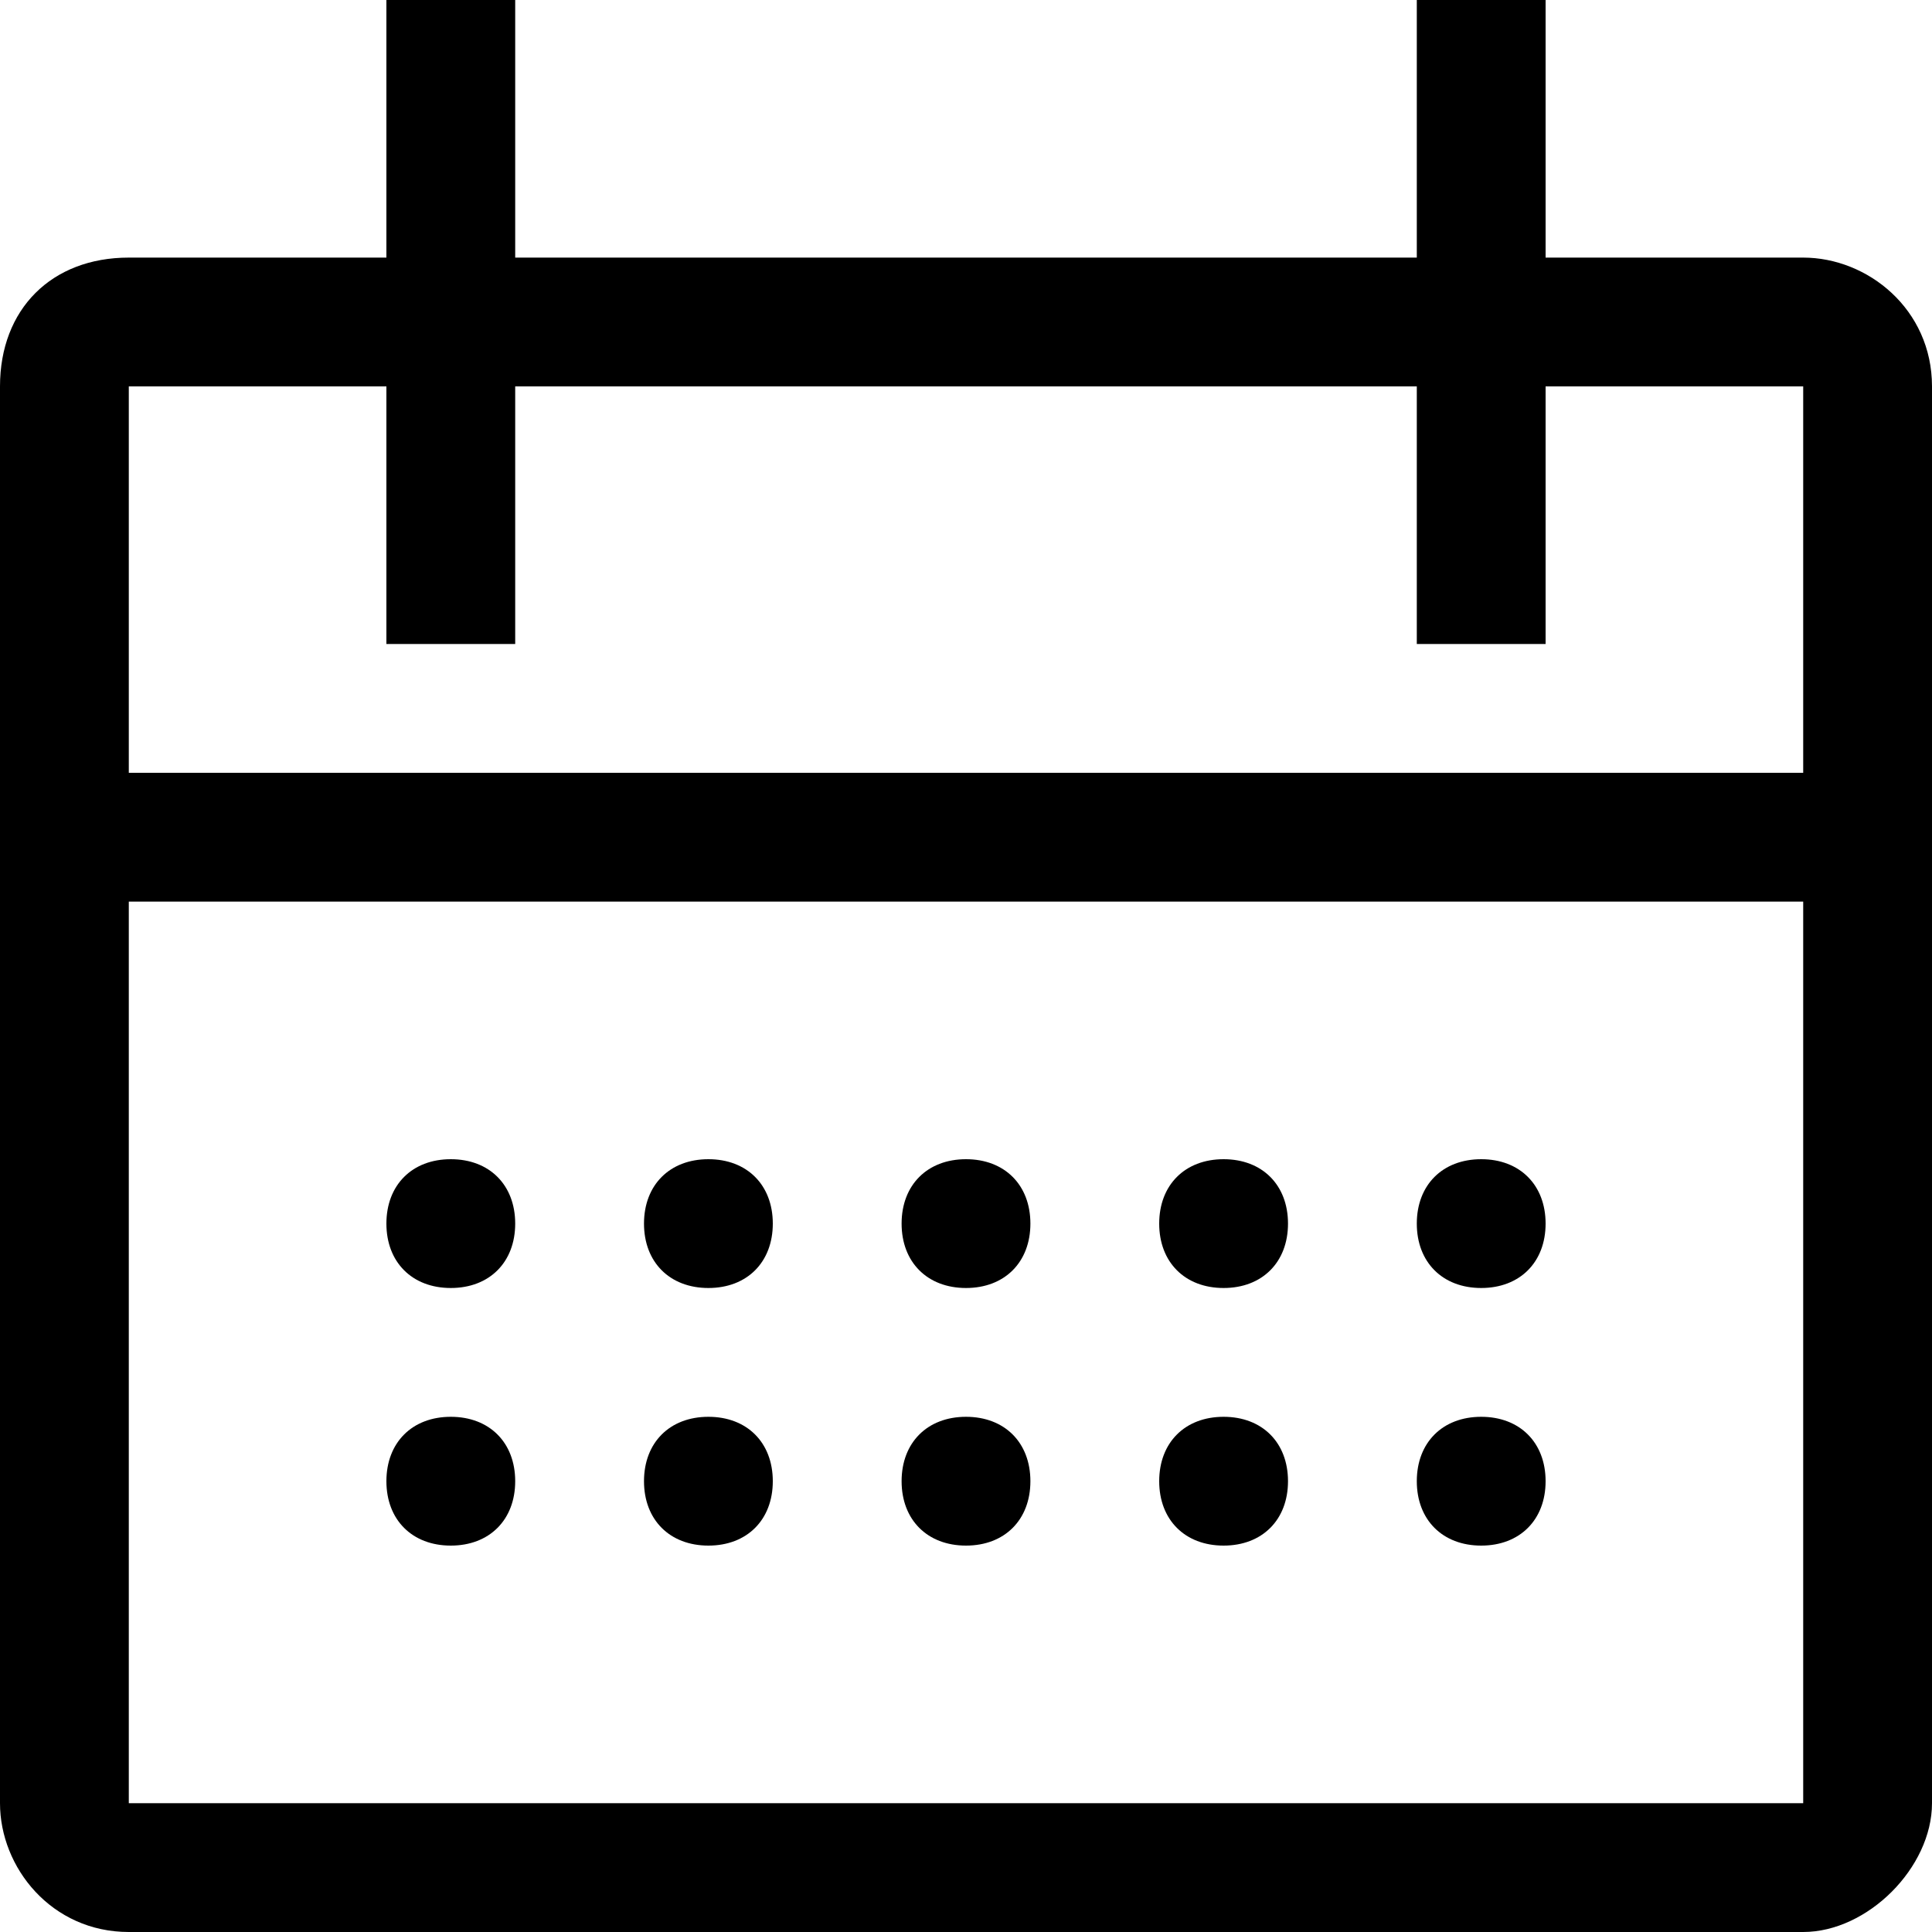
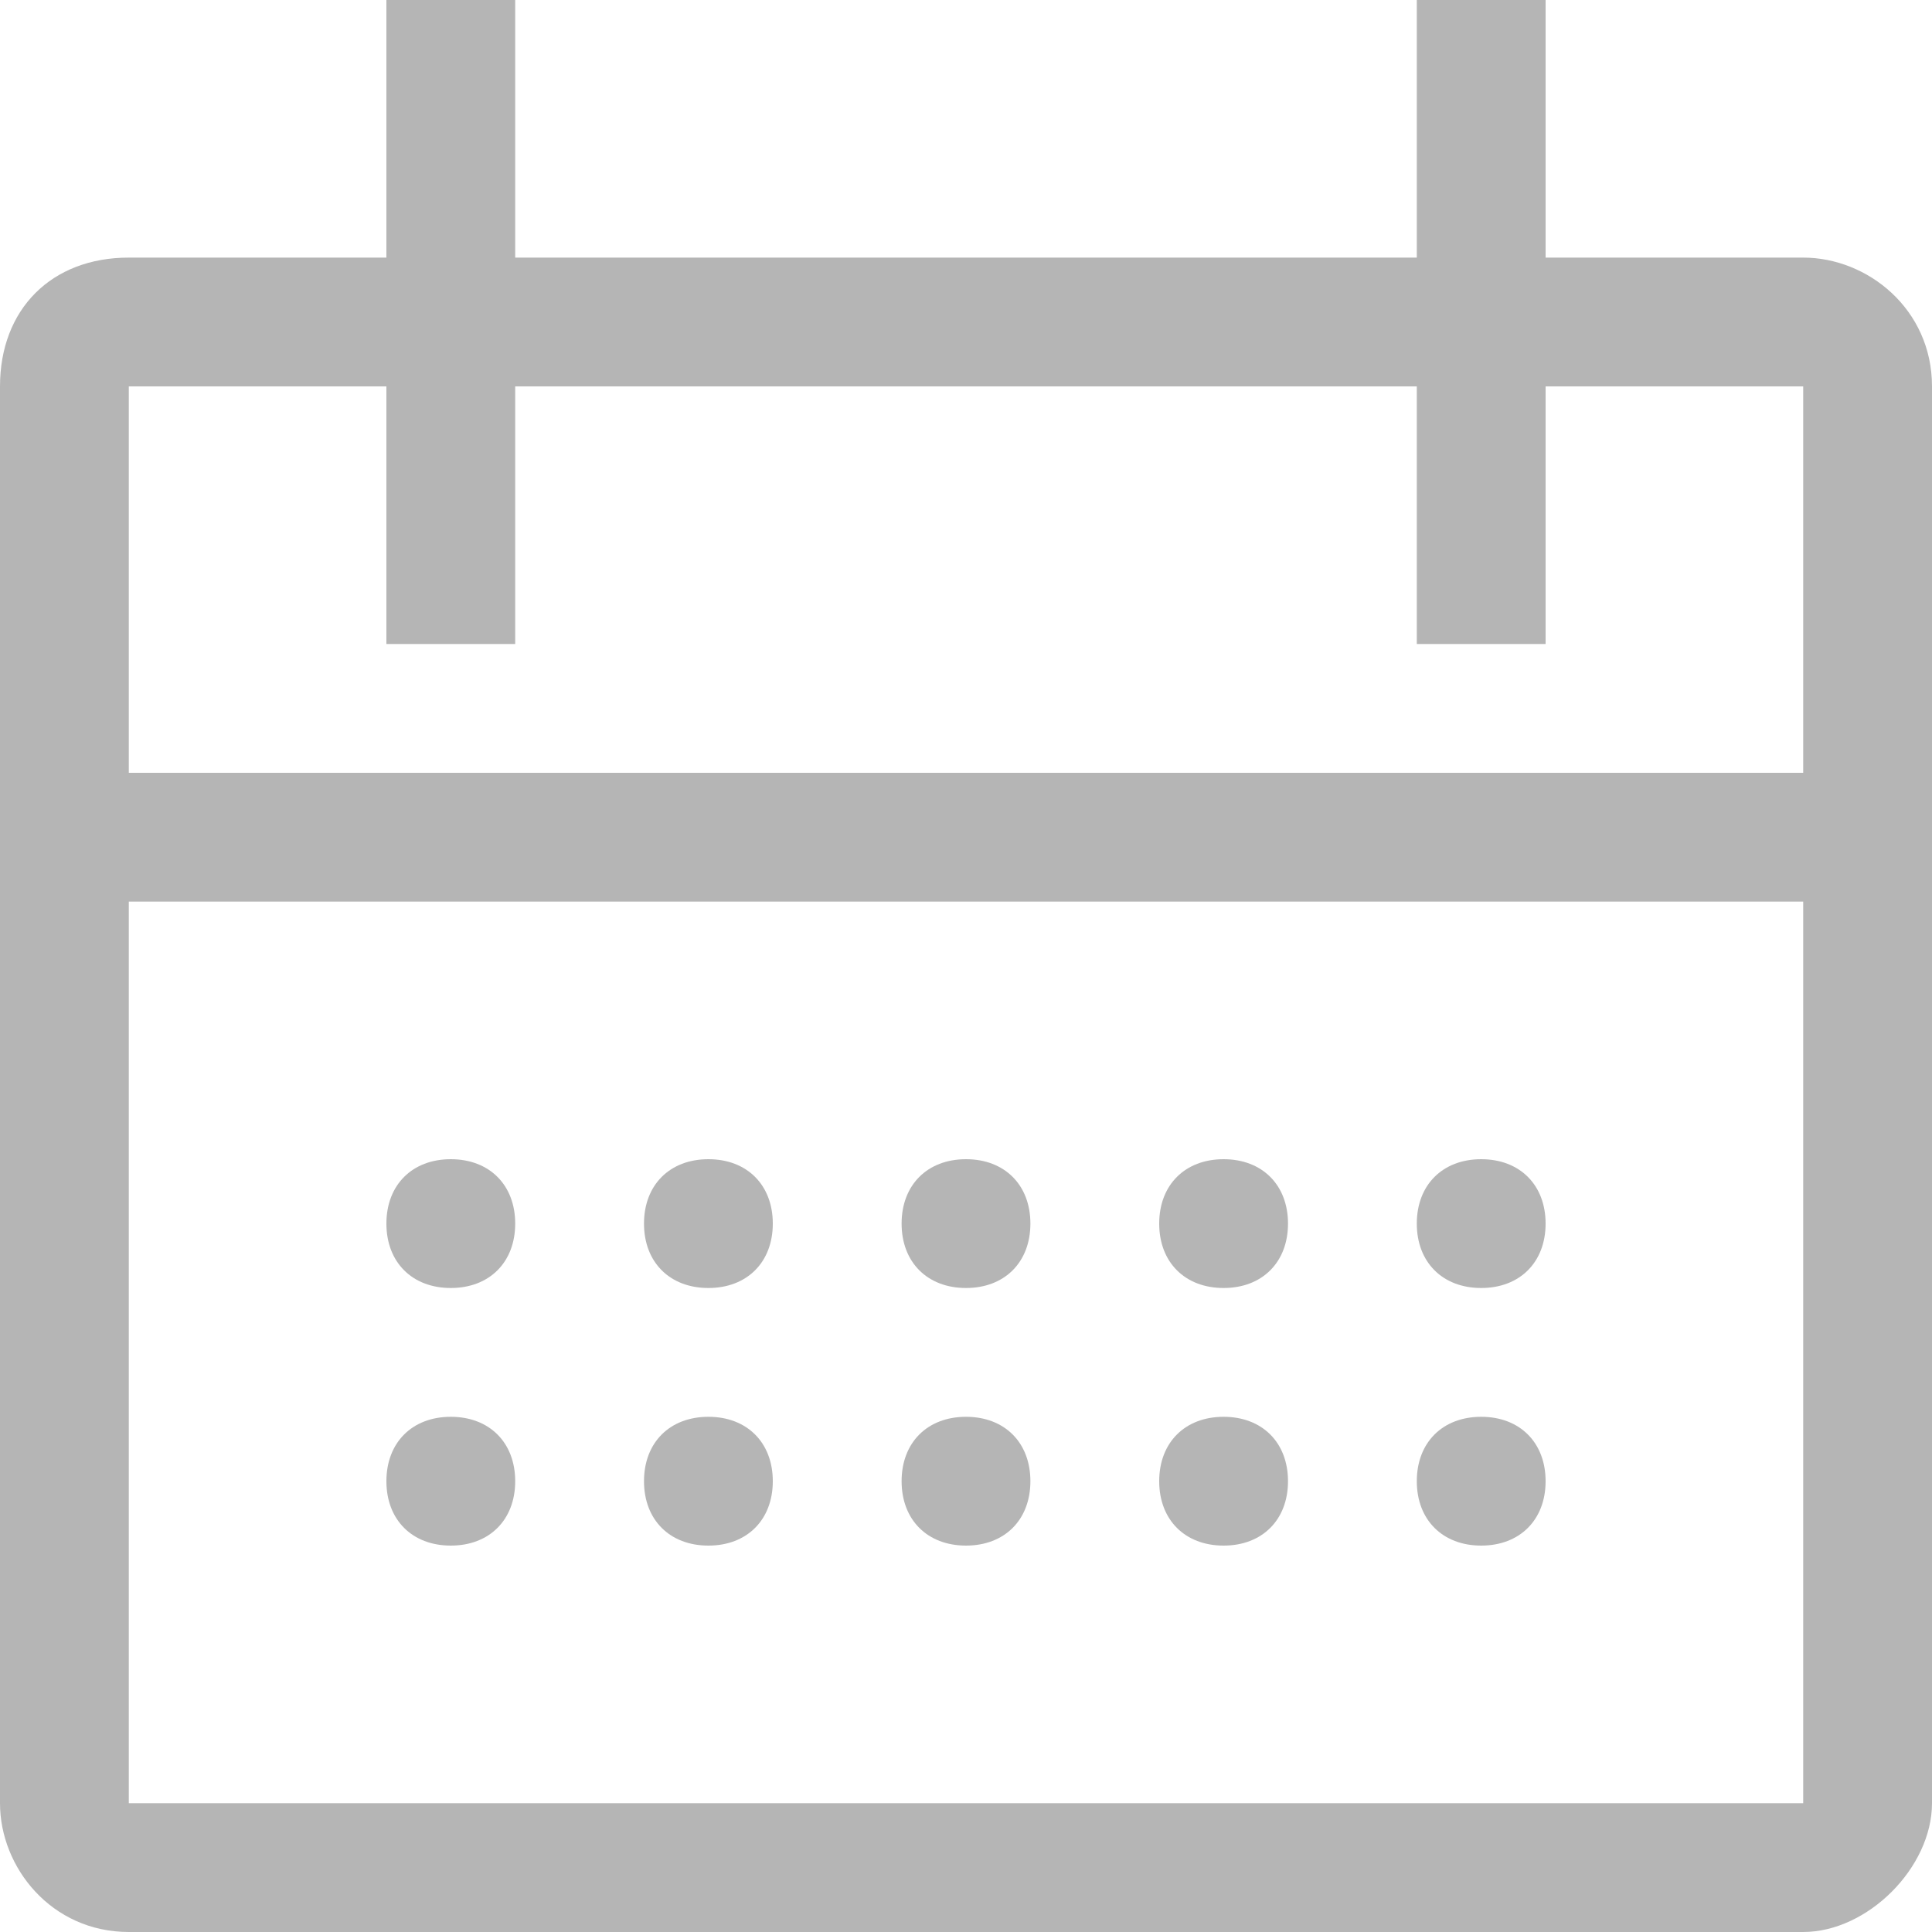
<svg xmlns="http://www.w3.org/2000/svg" width="15" height="15" viewBox="0 0 15 15" fill="none">
-   <path d="M5.5 10c.3 0 .5-.2.5-.5S5.8 9 5.5 9s-.5.2-.5.5.2.5.5.5Z" fill="#000" />
-   <path d="M14 2h-2V0h-1v2H4V0H3v2H1c-.6 0-1 .4-1 1v11c0 .5.4 1 1 1h13c.5 0 1-.5 1-1V3c0-.6-.5-1-1-1Zm0 12H1V7h13v7ZM1 6V3h2v2h1V3h7v2h1V3h2v3H1Z" fill="#000" />
-   <path d="M7.5 10c.3 0 .5-.2.5-.5S7.8 9 7.5 9s-.5.2-.5.5.2.5.5.5ZM9.5 10c.3 0 .5-.2.5-.5S9.8 9 9.5 9s-.5.2-.5.5.2.5.5.5ZM5.5 11c-.3 0-.5.2-.5.5s.2.5.5.5.5-.2.5-.5-.2-.5-.5-.5ZM3.5 10c.3 0 .5-.2.5-.5S3.8 9 3.5 9s-.5.2-.5.5.2.5.5.5ZM3.5 11c-.3 0-.5.2-.5.5s.2.5.5.5.5-.2.5-.5-.2-.5-.5-.5ZM7.5 11c-.3 0-.5.2-.5.5s.2.5.5.5.5-.2.5-.5-.2-.5-.5-.5ZM9.5 11c-.3 0-.5.2-.5.5s.2.5.5.5.5-.2.5-.5-.2-.5-.5-.5ZM11.5 10c.3 0 .5-.2.5-.5s-.2-.5-.5-.5-.5.2-.5.5.2.5.5.5ZM11.5 11c-.3 0-.5.2-.5.5s.2.5.5.5.5-.2.5-.5-.2-.5-.5-.5Z" fill="#000" />
+   <path d="M5.5 10c.3 0 .5-.2.5-.5S5.8 9 5.5 9s-.5.2-.5.5.2.5.5.5Z" fill="#B5B5B5" />
+   <path d="M14 2h-2V0h-1v2H4V0H3v2H1c-.6 0-1 .4-1 1v11c0 .5.4 1 1 1h13c.5 0 1-.5 1-1V3c0-.6-.5-1-1-1Zm0 12H1V7h13v7ZM1 6V3h2v2h1V3h7v2h1V3h2v3H1Z" fill="#B5B5B5" />
+   <path d="M7.5 10c.3 0 .5-.2.5-.5S7.8 9 7.5 9s-.5.2-.5.5.2.5.5.5ZM9.5 10c.3 0 .5-.2.5-.5S9.8 9 9.5 9s-.5.2-.5.5.2.5.5.5ZM5.5 11c-.3 0-.5.2-.5.5s.2.5.5.5.5-.2.5-.5-.2-.5-.5-.5ZM3.5 10c.3 0 .5-.2.5-.5S3.8 9 3.5 9s-.5.2-.5.5.2.5.5.5ZM3.5 11c-.3 0-.5.2-.5.5s.2.5.5.5.5-.2.5-.5-.2-.5-.5-.5ZM7.5 11c-.3 0-.5.2-.5.5s.2.5.5.5.5-.2.5-.5-.2-.5-.5-.5ZM9.5 11c-.3 0-.5.2-.5.5s.2.5.5.5.5-.2.5-.5-.2-.5-.5-.5ZM11.5 10c.3 0 .5-.2.5-.5s-.2-.5-.5-.5-.5.2-.5.5.2.5.5.5ZM11.5 11c-.3 0-.5.2-.5.5s.2.5.5.5.5-.2.5-.5-.2-.5-.5-.5Z" fill="#B5B5B5" />
</svg>
